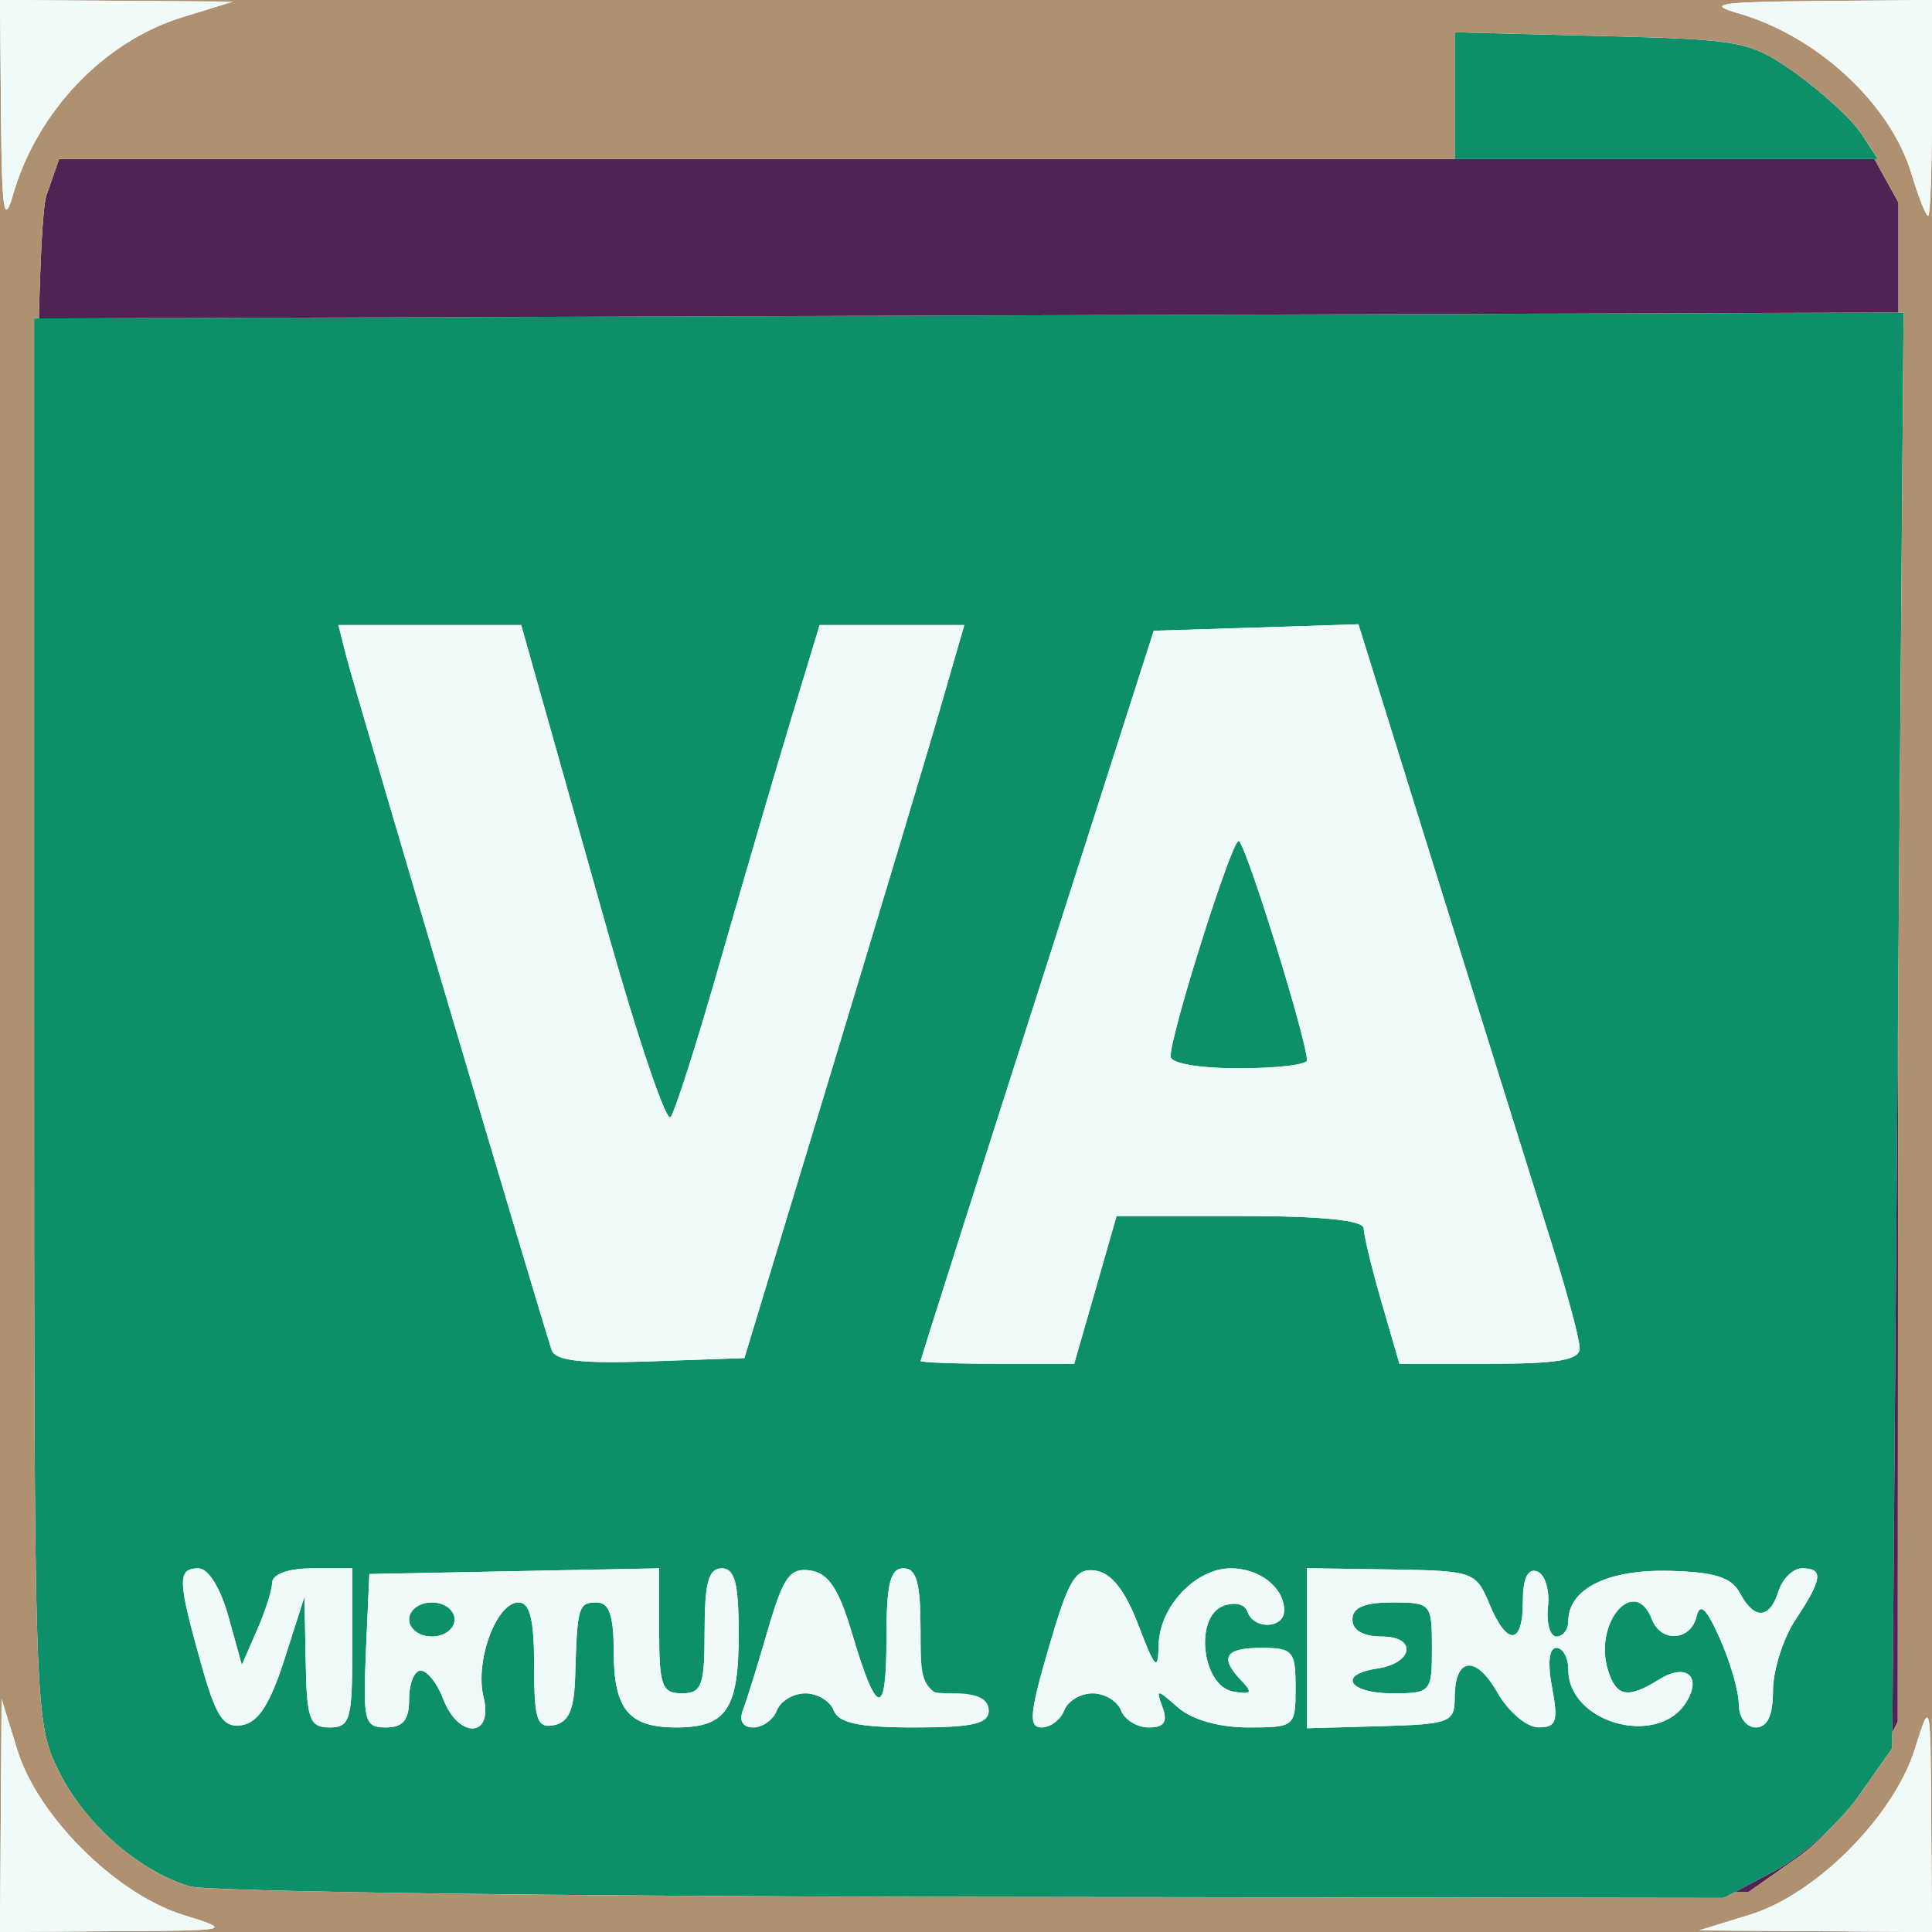
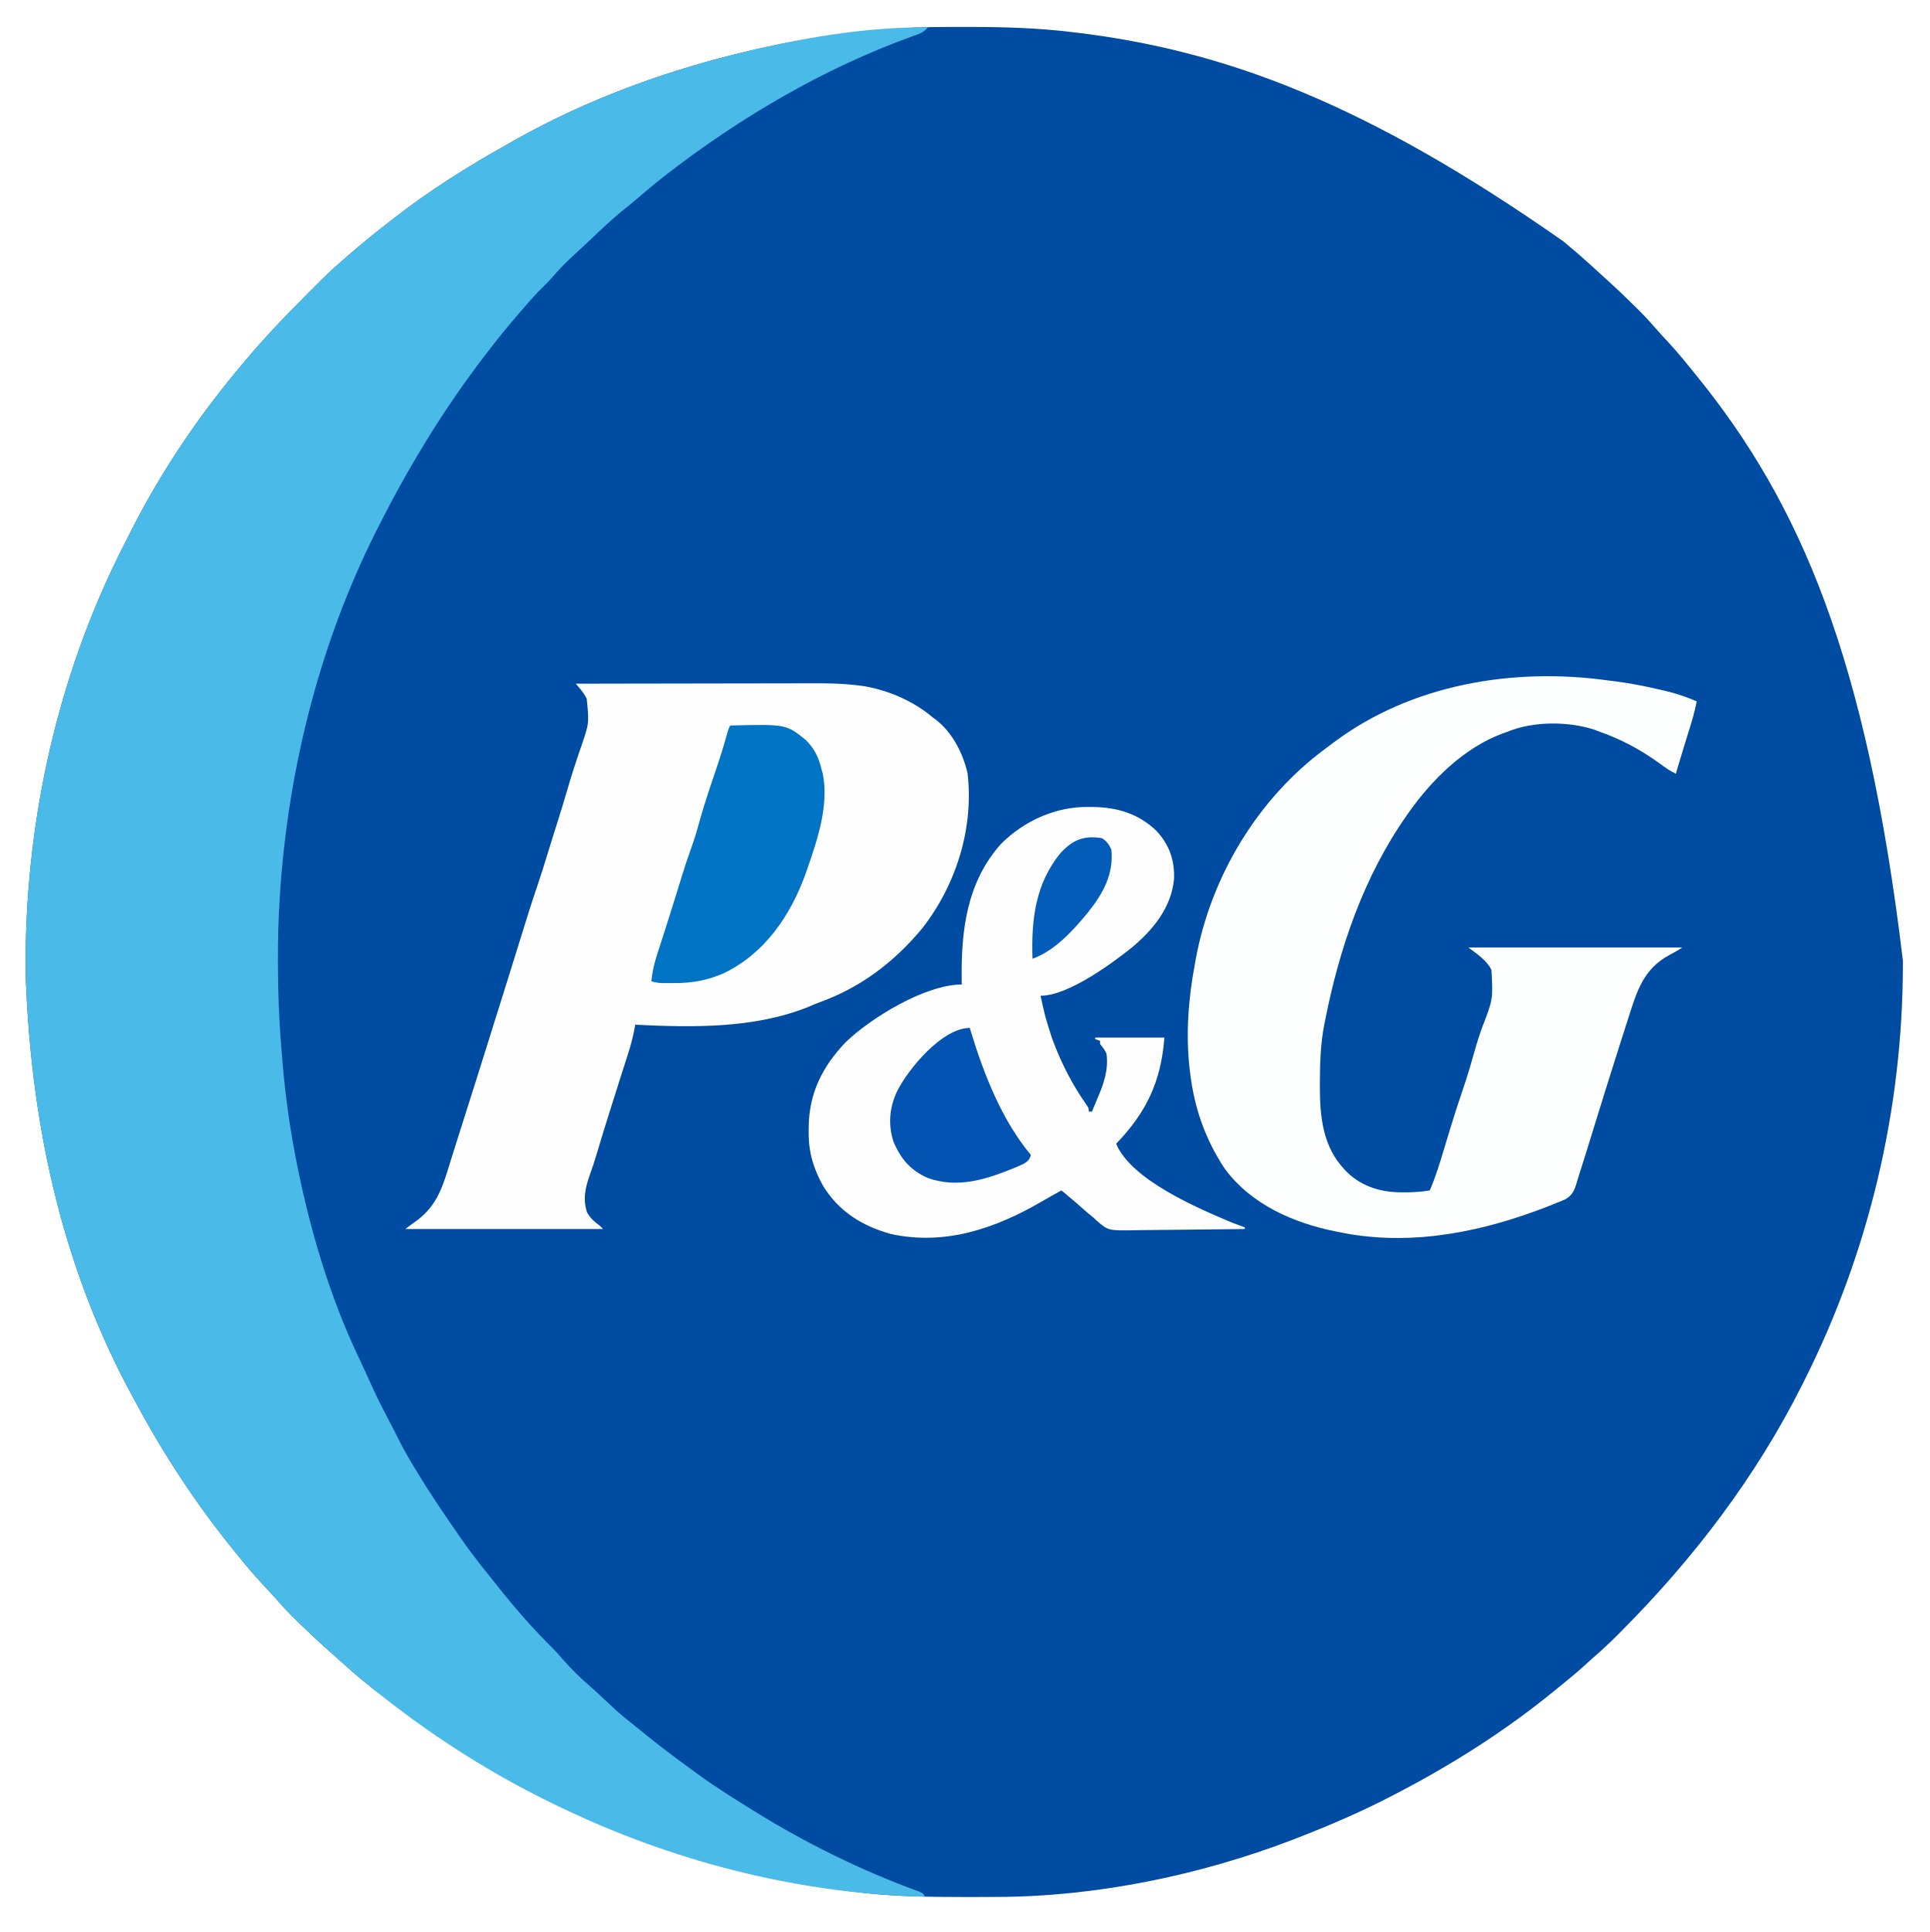
- <svg xmlns="http://www.w3.org/2000/svg" width="170" height="170" viewBox="0 0 170 170">
-   <g>
-     <path d="M 156.09 164.67 L 151.69 167.00 L 85.59 166.91 C49.24,166.87 18.23,166.45 16.68,165.98 C12.15,164.62 7.36,160.38 5.10,155.71 C3.04,151.44 3.00,150.33 3.00,89.70 L 3.00 28.02 L 85.25 27.76 L 167.50 27.50 L 166.50 153.83 L 163.50 158.09 C161.85,160.43 158.52,163.39 156.09,164.67 ZM 81.01 119.75 C81.00,119.89 84.04,120.00 87.76,120.00 L 94.52 120.00 L 98.25 107.00 L 109.12 107.00 C116.34,107.00 120.00,107.37 120.00,108.10 C120.00,108.70 120.71,111.62 121.57,114.60 L 123.14 120.00 L 131.07 120.00 C137.09,120.00 139.00,119.67 139.00,118.64 C139.00,117.89 137.95,113.95 136.68,109.89 C135.40,105.83 131.02,91.80 126.94,78.72 L 119.53 54.93 L 110.52 55.22 L 101.52 55.50 L 91.27 87.50 C85.63,105.10 81.01,119.61 81.01,119.75 ZM 48.54 118.79 C48.86,119.74 51.16,120.00 57.23,119.79 L 65.50 119.50 L 73.23 94.00 C77.48,79.97 81.84,65.46 82.90,61.75 L 84.85 55.00 L 72.12 55.00 L 69.62 63.25 C68.24,67.79 65.45,77.35 63.40,84.50 C61.36,91.65 59.38,97.86 59.00,98.30 C58.62,98.74 56.17,91.54 53.56,82.30 C50.95,73.06 48.15,63.14 47.34,60.25 L 45.86 55.00 L 29.78 55.00 L 30.47 57.75 C31.05,60.12 47.38,115.24 48.54,118.79 ZM 115.00 137.99 L 115.00 152.07 L 121.50 151.89 C127.56,151.72 128.00,151.55 128.00,149.41 C128.00,145.81 129.85,145.57 131.76,148.93 C132.72,150.61 134.34,151.99 135.36,151.99 C136.95,152.00 137.13,151.48 136.57,148.50 C136.16,146.31 136.30,145.00 136.95,145.00 C137.53,145.00 138.00,145.87 138.00,146.93 C138.00,151.61 145.87,153.79 148.36,149.80 C149.80,147.50 148.36,146.29 145.97,147.79 C143.25,149.49 142.23,149.31 141.50,147.00 C140.17,142.81 143.84,138.53 145.36,142.50 C146.15,144.56 148.76,144.39 149.28,142.25 C149.58,140.97 150.15,141.51 151.35,144.22 C152.26,146.26 153.00,148.85 153.00,149.97 C153.00,151.11 153.66,152.00 154.50,152.00 C155.52,152.00 156.00,150.97 156.01,148.75 C156.01,146.96 156.91,144.15 158.00,142.50 C160.37,138.93 160.48,138.00 158.57,138.00 C157.78,138.00 156.85,138.90 156.50,140.00 C155.71,142.49 154.37,142.56 153.09,140.17 C152.35,138.78 150.84,138.31 146.83,138.22 C141.43,138.10 138.00,139.82 138.00,142.65 C138.00,143.39 137.53,144.00 136.96,144.00 C136.39,144.00 136.05,142.81 136.21,141.35 C136.37,139.90 135.94,138.51 135.25,138.27 C134.43,137.98 134.00,138.88 134.00,140.92 C134.00,144.79 132.61,144.88 131.04,141.11 C129.88,138.30 129.62,138.21 122.42,138.10 ZM 163.77 11.75 L 165.24 14.00 L 128.00 14.00 L 128.00 2.84 L 140.92 3.17 C153.42,3.49 153.97,3.60 158.06,6.50 C160.39,8.15 162.96,10.51 163.77,11.75 ZM 32.20 145.25 C31.93,151.48 32.07,152.00 33.95,152.00 C35.47,152.00 36.00,151.35 36.00,149.50 C36.00,148.12 36.46,147.00 37.02,147.00 C37.59,147.00 38.48,148.12 39.00,149.50 C40.35,153.04 43.44,152.91 42.55,149.35 C41.76,146.19 43.67,141.00 45.62,141.00 C46.63,141.00 47.00,142.50 47.00,146.57 C47.00,151.34 47.25,152.10 48.75,151.80 C50.04,151.55 50.53,150.42 50.61,147.48 C50.79,141.37 50.89,141.00 52.50,141.00 C53.60,141.00 54.00,142.14 54.00,145.30 C54.00,150.40 55.31,152.00 59.50,152.00 C63.92,152.00 65.00,150.39 65.00,143.80 C65.00,139.31 64.66,138.00 63.50,138.00 C62.35,138.00 62.00,139.28 62.00,143.50 C62.00,148.33 61.76,149.00 60.00,149.00 C58.24,149.00 58.00,148.33 58.00,143.50 L 58.00 138.00 L 32.50 138.50 ZM 92.29 144.95 C90.60,150.73 90.48,152.00 91.65,152.00 C92.43,152.00 93.32,151.32 93.64,150.50 C93.95,149.68 95.08,149.00 96.14,149.00 C97.20,149.00 98.32,149.68 98.64,150.50 C98.95,151.32 100.05,152.00 101.08,152.00 C102.43,152.00 102.76,151.52 102.30,150.25 C101.69,148.58 101.76,148.58 103.66,150.25 C104.88,151.32 107.28,152.00 109.83,152.00 C113.93,152.00 114.00,151.94 114.00,148.50 C114.00,145.28 113.76,145.00 111.00,145.00 C107.77,145.00 107.27,145.84 109.25,147.90 C110.26,148.95 110.12,149.13 108.50,148.84 C105.77,148.35 105.06,142.30 107.63,141.31 C108.64,140.93 109.55,141.14 109.77,141.82 C110.31,143.42 113.00,143.32 113.00,141.70 C113.00,139.70 110.84,138.00 108.30,138.00 C105.20,138.00 102.01,141.38 101.95,144.75 C101.90,147.12 101.65,146.87 100.17,143.00 C99.00,139.94 97.79,138.40 96.40,138.20 C94.64,137.95 94.04,138.94 92.29,144.95 ZM 65.38 150.46 C65.01,151.42 65.35,152.00 66.29,152.00 C67.11,152.00 68.05,151.32 68.36,150.50 C68.68,149.68 69.80,149.00 70.86,149.00 C71.92,149.00 73.05,149.68 73.36,150.50 C73.79,151.62 75.59,152.00 80.47,152.00 C85.61,152.00 87.00,151.68 87.00,150.50 C81.03,149.00 81.00,148.94 81.00,143.50 C81.00,139.28 80.65,138.00 79.50,138.00 C78.33,138.00 78.00,139.35 78.00,144.17 C78.00,151.23 77.16,151.10 74.96,143.69 C73.80,139.78 72.89,138.42 71.30,138.19 C69.50,137.93 68.93,138.74 67.57,143.40 C66.69,146.44 65.70,149.62 65.38,150.46 ZM 115.00 93.30 C115.00,93.69 112.30,94.00 109.00,94.00 C105.47,94.00 103.00,93.57 103.00,92.95 C103.00,90.95 108.36,74.00 108.99,74.00 C109.55,74.00 115.00,91.50 115.00,93.30 ZM 17.65 146.23 C19.01,151.10 19.63,152.05 21.28,151.80 C22.71,151.58 23.76,149.97 25.03,146.00 L 26.79 140.50 L 26.90 146.25 C26.99,151.30 27.24,152.00 29.00,152.00 C30.81,152.00 31.00,151.33 31.00,145.00 L 31.00 138.00 L 27.50 138.00 C25.39,138.00 23.98,138.50 23.95,139.25 C23.93,139.94 23.32,141.85 22.59,143.50 L 21.28 146.50 L 20.10 142.25 C19.40,139.73 18.33,138.00 17.46,138.00 C15.60,138.00 15.63,139.04 17.65,146.23 ZM 126.00 145.00 C126.00,148.90 125.92,149.00 122.50,149.00 C118.68,149.00 117.67,147.34 121.17,146.82 C124.37,146.35 124.72,144.00 121.58,144.00 C119.95,144.00 119.00,143.45 119.00,142.50 C119.00,141.45 120.06,141.00 122.50,141.00 C125.92,141.00 126.00,141.10 126.00,145.00 ZM 40.00 142.50 C40.00,143.33 39.11,144.00 38.00,144.00 C36.89,144.00 36.00,143.33 36.00,142.50 C36.00,141.67 36.89,141.00 38.00,141.00 C39.11,141.00 40.00,141.67 40.00,142.50 Z" fill="rgb(13,144,105)" />
-     <path d="M 167.05 27.50 L 3.42 28.02 C3.59,21.51 3.81,17.96 4.10,17.15 L 5.20 14.00 L 164.94 14.00 L 167.05 17.82 ZM 166.51 152.44 L 167.02 88.09 L 166.99 151.50 ZM 156.09 164.67 C157.68,163.83 159.67,162.27 161.31,160.63 C160.27,161.75 159.15,162.76 158.11,163.49 L 153.83 166.50 L 152.63 166.50 ZM 158.17 6.54 C158.58,6.84 159.02,7.18 159.46,7.55 C158.99,7.18 158.52,6.83 158.06,6.50 C153.97,3.60 153.42,3.49 140.92,3.17 C153.46,3.49 153.96,3.59 158.17,6.54 ZM 20.57 166.24 C18.33,166.16 16.98,166.08 16.68,165.99 C14.53,165.34 12.33,164.05 10.37,162.37 C12.33,164.05 14.54,165.34 16.68,165.98 C16.98,166.07 18.33,166.16 20.57,166.24 Z" fill="rgb(83,34,85)" />
-     <path d="M 0.00 0.00 L 170.00 0.00 L 159.75 0.09 C151.21,0.17 150.08,0.35 152.96,1.17 C159.88,3.16 166.32,9.11 168.18,15.25 C168.80,17.31 169.47,19.00 169.66,19.00 C169.85,19.00 170.00,14.73 170.00,9.50 L 170.00 170.00 L 0.00 170.00 ZM 163.77 11.75 C163.12,10.76 161.34,9.04 159.46,7.55 C159.02,7.18 158.58,6.84 158.17,6.54 C153.96,3.59 153.46,3.49 140.92,3.17 L 128.00 2.84 L 128.00 14.00 L 5.20 14.00 L 4.10 17.15 C3.81,17.96 3.59,21.51 3.42,28.02 L 3.00 28.02 L 3.00 89.70 C3.00,150.33 3.04,151.44 5.10,155.71 C6.21,158.00 7.93,160.19 9.93,161.99 L 9.94 161.99 C9.97,162.03 10.00,162.06 10.04,162.09 C10.15,162.18 10.26,162.28 10.37,162.37 C12.33,164.05 14.53,165.34 16.68,165.99 C16.98,166.08 18.33,166.16 20.57,166.24 L 20.57 166.24 C30.17,166.59 56.13,166.88 85.59,166.91 L 151.69 167.00 L 152.63 166.50 L 153.83 166.50 L 158.11 163.49 C159.15,162.76 160.27,161.75 161.31,160.63 C162.17,159.77 162.93,158.89 163.50,158.09 L 166.50 153.83 L 166.51 152.44 L 166.99 151.50 L 167.02 88.09 L 167.50 27.50 L 167.05 27.50 L 167.05 17.82 L 164.94 14.00 L 165.24 14.00 ZM 0.00 170.00 L 10.25 169.93 C20.45,169.87 20.48,169.86 16.10,168.49 C10.20,166.65 3.32,159.81 1.53,154.00 L 0.14 149.50 L 0.00 170.00 ZM 170.00 170.00 L 169.93 159.75 C169.87,149.55 169.86,149.52 168.49,153.90 C166.65,159.80 159.81,166.68 154.00,168.47 L 149.50 169.86 L 159.75 169.93 L 170.00 170.00 ZM 0.00 0.00 L 0.09 10.25 C0.16,18.64 0.36,19.89 1.15,17.12 C3.25,9.83 9.13,3.66 16.00,1.53 L 20.50 0.14 Z" fill="rgb(175,145,114)" />
-     <path d="M 0.07 159.75 L 0.14 149.50 L 1.53 154.00 C3.32,159.81 10.20,166.65 16.10,168.49 C20.48,169.86 20.45,169.87 10.25,169.93 L 0.00 170.00 L 0.07 159.75 ZM 154.00 168.47 C159.81,166.68 166.65,159.80 168.49,153.90 C169.86,149.52 169.87,149.55 169.93,159.75 L 170.00 170.00 L 159.75 169.93 L 149.50 169.86 L 154.00 168.47 ZM 17.65 146.23 C15.63,139.04 15.60,138.00 17.46,138.00 C18.33,138.00 19.40,139.73 20.10,142.25 L 21.28 146.50 L 22.59 143.50 C23.32,141.85 23.93,139.94 23.95,139.25 C23.98,138.50 25.39,138.00 27.50,138.00 L 31.00 138.00 L 31.00 145.00 C31.00,151.33 30.81,152.00 29.00,152.00 C27.24,152.00 26.99,151.30 26.90,146.25 L 26.79 140.50 L 25.03 146.00 C23.76,149.97 22.71,151.58 21.28,151.80 C19.63,152.05 19.01,151.10 17.65,146.23 ZM 32.20 145.25 L 32.50 138.50 L 45.25 138.25 L 58.00 138.00 L 58.00 143.50 C58.00,148.33 58.24,149.00 60.00,149.00 C61.76,149.00 62.00,148.33 62.00,143.50 C62.00,139.28 62.35,138.00 63.50,138.00 C64.66,138.00 65.00,139.31 65.00,143.80 C65.00,150.39 63.92,152.00 59.50,152.00 C55.31,152.00 54.00,150.40 54.00,145.30 C54.00,142.14 53.60,141.00 52.50,141.00 C50.89,141.00 50.79,141.37 50.61,147.48 C50.53,150.42 50.04,151.55 48.75,151.80 C47.25,152.10 47.00,151.34 47.00,146.57 C47.00,142.50 46.63,141.00 45.62,141.00 C43.67,141.00 41.76,146.19 42.55,149.35 C43.44,152.91 40.35,153.04 39.00,149.50 C38.48,148.12 37.59,147.00 37.02,147.00 C36.46,147.00 36.00,148.12 36.00,149.50 C36.00,151.35 35.47,152.00 33.95,152.00 C32.07,152.00 31.93,151.48 32.20,145.25 ZM 40.00 142.50 C40.00,141.67 39.11,141.00 38.00,141.00 C36.89,141.00 36.00,141.67 36.00,142.50 C36.00,143.33 36.89,144.00 38.00,144.00 C39.11,144.00 40.00,143.33 40.00,142.50 ZM 65.38 150.46 C65.70,149.62 66.69,146.44 67.57,143.40 C68.93,138.74 69.50,137.93 71.30,138.19 C72.89,138.42 73.80,139.78 74.96,143.69 C77.16,151.10 78.00,151.23 78.00,144.17 C78.00,139.35 78.33,138.00 79.50,138.00 C80.65,138.00 81.00,139.28 81.00,143.50 C81.00,148.94 81.03,149.00 84.00,149.00 C86.00,149.00 87.00,149.50 87.00,150.50 C87.00,151.68 85.61,152.00 80.47,152.00 C75.59,152.00 73.79,151.62 73.36,150.50 C73.05,149.68 71.92,149.00 70.86,149.00 C69.80,149.00 68.68,149.68 68.36,150.50 C68.05,151.32 67.11,152.00 66.29,152.00 C65.35,152.00 65.01,151.42 65.38,150.46 ZM 92.29 144.95 C94.04,138.94 94.64,137.95 96.40,138.20 C97.79,138.40 99.00,139.94 100.17,143.00 C101.65,146.87 101.90,147.12 101.95,144.75 C102.01,141.38 105.20,138.00 108.30,138.00 C110.84,138.00 113.00,139.70 113.00,141.70 C113.00,143.32 110.31,143.42 109.77,141.82 C109.55,141.14 108.64,140.93 107.63,141.31 C105.06,142.30 105.77,148.35 108.50,148.84 C110.12,149.13 110.26,148.95 109.25,147.90 C107.27,145.84 107.77,145.00 111.00,145.00 C113.76,145.00 114.00,145.28 114.00,148.50 C114.00,151.94 113.93,152.00 109.83,152.00 C107.28,152.00 104.88,151.32 103.66,150.25 C101.76,148.58 101.69,148.58 102.30,150.25 C102.76,151.52 102.43,152.00 101.08,152.00 C100.05,152.00 98.95,151.32 98.64,150.50 C98.32,149.68 97.20,149.00 96.14,149.00 C95.08,149.00 93.95,149.68 93.64,150.50 C93.32,151.32 92.43,152.00 91.65,152.00 C90.48,152.00 90.60,150.73 92.29,144.95 ZM 115.00 145.03 L 115.00 137.99 L 122.42 138.10 C129.62,138.21 129.88,138.30 131.04,141.11 C132.61,144.88 134.00,144.79 134.00,140.92 C134.00,138.88 134.43,137.98 135.25,138.27 C135.94,138.51 136.37,139.90 136.21,141.35 C136.05,142.81 136.39,144.00 136.96,144.00 C137.53,144.00 138.00,143.39 138.00,142.65 C138.00,139.82 141.43,138.10 146.83,138.22 C150.84,138.31 152.35,138.78 153.09,140.17 C154.37,142.56 155.71,142.49 156.50,140.00 C156.85,138.90 157.78,138.00 158.57,138.00 C160.48,138.00 160.37,138.93 158.00,142.50 C156.91,144.15 156.01,146.96 156.01,148.75 C156.00,150.97 155.52,152.00 154.50,152.00 C153.66,152.00 153.00,151.11 153.00,149.97 C153.00,148.85 152.26,146.26 151.35,144.22 C150.15,141.51 149.58,140.97 149.28,142.25 C148.76,144.39 146.15,144.56 145.36,142.50 C143.84,138.53 140.17,142.81 141.50,147.00 C142.23,149.31 143.25,149.49 145.97,147.79 C148.36,146.29 149.80,147.50 148.36,149.80 C145.87,153.79 138.00,151.61 138.00,146.93 C138.00,145.87 137.53,145.00 136.95,145.00 C136.30,145.00 136.16,146.31 136.57,148.50 C137.13,151.48 136.95,152.00 135.36,151.99 C134.34,151.99 132.72,150.61 131.76,148.93 C129.85,145.57 128.00,145.81 128.00,149.41 C128.00,151.55 127.56,151.72 121.50,151.89 L 115.00 152.07 L 115.00 145.03 ZM 126.00 145.00 C126.00,141.10 125.92,141.00 122.50,141.00 C120.06,141.00 119.00,141.45 119.00,142.50 C119.00,143.45 119.95,144.00 121.58,144.00 C124.72,144.00 124.37,146.35 121.17,146.82 C117.67,147.34 118.68,149.00 122.50,149.00 C125.92,149.00 126.00,148.90 126.00,145.00 ZM 48.54 118.79 C47.38,115.24 31.05,60.12 30.47,57.75 L 29.78 55.00 L 37.82 55.00 L 45.86 55.00 L 47.34 60.25 C48.15,63.14 50.95,73.06 53.56,82.30 C56.17,91.54 58.62,98.74 59.00,98.30 C59.38,97.86 61.36,91.65 63.40,84.50 C65.45,77.35 68.24,67.79 69.62,63.25 L 72.12 55.00 L 78.48 55.00 L 84.85 55.00 L 82.90 61.75 C81.84,65.46 77.48,79.97 73.23,94.00 L 65.50 119.50 L 57.23 119.79 C51.16,120.00 48.86,119.74 48.54,118.79 ZM 81.01 119.75 C81.01,119.61 85.63,105.10 91.27,87.50 L 101.52 55.50 L 110.52 55.22 L 119.53 54.93 L 126.94 78.72 C131.02,91.80 135.40,105.83 136.68,109.89 C137.95,113.95 139.00,117.89 139.00,118.64 C139.00,119.67 137.09,120.00 131.07,120.00 L 123.14 120.00 L 121.57 114.60 C120.71,111.62 120.00,108.70 120.00,108.10 C120.00,107.37 116.34,107.00 109.12,107.00 L 98.25 107.00 L 96.39 113.50 L 94.52 120.00 L 87.76 120.00 C84.04,120.00 81.00,119.89 81.01,119.75 ZM 115.00 93.30 C115.00,91.50 109.55,74.00 108.99,74.00 C108.36,74.00 103.00,90.95 103.00,92.95 C103.00,93.57 105.47,94.00 109.00,94.00 C112.30,94.00 115.00,93.69 115.00,93.30 ZM 0.09 10.25 L 0.00 0.00 L 10.25 0.07 L 20.50 0.14 L 16.00 1.53 C9.13,3.66 3.25,9.83 1.15,17.12 C0.36,19.89 0.16,18.64 0.09,10.25 ZM 168.18 15.25 C166.32,9.11 159.88,3.16 152.96,1.17 C150.08,0.35 151.21,0.17 159.75,0.09 L 170.00 0.00 L 170.00 9.50 C170.00,14.73 169.85,19.00 169.66,19.00 C169.47,19.00 168.80,17.31 168.18,15.25 Z" fill="rgb(240,251,249)" />
-   </g>
+ <svg xmlns="http://www.w3.org/2000/svg" version="1.1" width="1200" height="1201">
+   <path d="M0 0 C0.665 -0 1.329 -0.001 2.014 -0.001 C23.897 -0.009 45.52 0.574 67.25 3.25 C68.31 3.377 68.31 3.377 69.392 3.507 C161.398 14.57 249.37 47.11 372.25 133.25 C372.83 133.731 373.41 134.211 374.007 134.707 C381.464 140.896 388.684 147.302 395.784 153.897 C397.214 155.217 398.66 156.521 400.105 157.824 C406.076 163.215 411.863 168.76 417.562 174.438 C418.549 175.417 418.549 175.417 419.556 176.417 C423.405 180.279 427.064 184.254 430.627 188.382 C432.901 190.999 435.262 193.525 437.625 196.062 C442.74 201.607 447.537 207.359 452.25 213.25 C453.161 214.369 454.072 215.488 454.984 216.605 C519.499 296.001 560.908 391.902 583.438 580.438 C583.437 581.391 583.436 582.345 583.436 583.328 C583.283 672.863 562.452 761.155 522.25 841.25 C521.69 842.367 521.13 843.484 520.554 844.634 C491.813 901.675 453.297 952.162 408.312 997.312 C407.437 998.193 406.561 999.074 405.658 999.981 C400.682 1004.945 395.583 1009.674 390.25 1014.25 C388.642 1015.704 387.038 1017.162 385.438 1018.625 C380.188 1023.356 374.754 1027.82 369.25 1032.25 C368.117 1033.175 366.984 1034.101 365.852 1035.027 C336.321 1059.062 303.968 1079.641 270.25 1097.25 C269.179 1097.813 268.109 1098.377 267.005 1098.957 C247.897 1108.959 228.331 1117.42 208.25 1125.25 C206.57 1125.905 206.57 1125.905 204.857 1126.574 C146.895 1148.888 82.427 1162.243 20.273 1162.453 C18.867 1162.46 17.46 1162.467 16.053 1162.474 C11.577 1162.494 7.101 1162.499 2.625 1162.5 C1.863 1162.5 1.1 1162.501 0.315 1162.501 C-22.832 1162.508 -45.761 1162.201 -68.75 1159.25 C-70.148 1159.076 -71.547 1158.903 -72.945 1158.73 C-162.228 1147.505 -248.217 1115.954 -366.993 1033.703 C-369.519 1031.614 -372.075 1029.56 -374.625 1027.5 C-378.921 1023.983 -383.071 1020.332 -387.168 1016.586 C-389.277 1014.678 -391.408 1012.803 -393.555 1010.938 C-397.681 1007.335 -401.698 1003.628 -405.688 999.875 C-406.385 999.219 -407.082 998.564 -407.801 997.888 C-414.714 991.369 -421.494 984.823 -427.68 977.602 C-429.877 975.106 -432.139 972.682 -434.415 970.259 C-440.481 963.798 -446.232 957.19 -451.75 950.25 C-452.658 949.133 -453.567 948.017 -454.477 946.902 C-477.336 918.787 -497.218 888.503 -514.455 856.643 C-515.34 855.008 -516.23 853.375 -517.123 851.744 C-558.578 775.842 -580.194 688.958 -583.75 590.25 C-583.767 589.438 -583.783 588.626 -583.8 587.789 C-583.891 582.606 -583.856 577.432 -583.75 572.25 C-583.732 571.309 -583.714 570.368 -583.696 569.398 C-581.832 483.303 -561.389 397.294 -521.944 320.581 C-520.569 317.896 -519.211 315.201 -517.852 312.508 C-499.032 275.482 -475.555 240.956 -448.75 209.25 C-448.227 208.628 -447.703 208.005 -447.164 207.364 C-435.727 193.775 -423.615 180.945 -411.04 168.409 C-408.985 166.36 -406.936 164.305 -404.887 162.25 C-403.555 160.919 -402.223 159.588 -400.891 158.258 C-400.291 157.657 -399.692 157.055 -399.075 156.436 C-394.795 152.179 -390.327 148.185 -385.75 144.25 C-384.632 143.277 -383.515 142.303 -382.398 141.328 C-374.937 134.865 -367.341 128.621 -359.511 122.608 C-357.823 121.306 -356.147 119.988 -354.473 118.668 C-332.628 101.67 -308.893 86.725 -284.75 73.25 C-282.957 72.231 -281.164 71.211 -279.371 70.191 C-237.102 46.398 -190.766 29.018 -143.75 17.25 C-142.546 16.948 -141.341 16.645 -140.1 16.333 C-108.802 8.601 -76.883 3.759 -44.75 1.25 C-43.63 1.156 -42.511 1.061 -41.357 0.964 C-27.593 -0.062 -13.796 0.006 0 0 Z " fill="#004CA3" transform="translate(599.75,16.75)" />
+   <path d="M0 0 C-2.639 3.294 -6.019 4.295 -9.875 5.625 C-64.497 25.372 -116.09 55.571 -162 91 C-163.437 92.108 -163.437 92.108 -164.902 93.238 C-170.082 97.321 -175.103 101.595 -180.121 105.873 C-183.473 108.727 -186.87 111.506 -190.312 114.25 C-197.153 119.822 -203.487 125.926 -209.88 131.998 C-212.02 134.019 -214.175 136.021 -216.336 138.02 C-217.044 138.676 -217.752 139.333 -218.482 140.009 C-219.821 141.251 -221.163 142.49 -222.509 143.725 C-226.406 147.35 -229.956 151.147 -233.422 155.186 C-235.348 157.4 -237.394 159.457 -239.5 161.5 C-243.548 165.508 -247.305 169.668 -251 174 C-251.904 175.041 -252.809 176.081 -253.715 177.121 C-260.743 185.217 -267.483 193.489 -274 202 C-274.561 202.729 -275.121 203.459 -275.699 204.21 C-301.397 237.734 -322.988 273.318 -342 311 C-342.456 311.902 -342.912 312.803 -343.382 313.732 C-378.433 383.55 -398.078 462.191 -403 540 C-403.042 540.663 -403.085 541.326 -403.128 542.009 C-403.912 554.552 -404.203 567.059 -404.188 579.625 C-404.187 581.021 -404.187 581.021 -404.186 582.445 C-404.156 599.304 -403.57 616.038 -402.177 632.841 C-401.992 635.096 -401.816 637.351 -401.642 639.607 C-400.1 659.176 -397.674 678.45 -394.062 697.75 C-393.899 698.625 -393.736 699.5 -393.568 700.402 C-385.371 743.917 -372.385 788.757 -353.091 828.701 C-351.757 831.513 -350.466 834.343 -349.176 837.176 C-341.954 853.022 -341.954 853.022 -333.914 868.461 C-332.257 871.454 -330.764 874.516 -329.262 877.59 C-325.905 884.33 -322.113 890.766 -318.188 897.188 C-317.824 897.785 -317.461 898.382 -317.086 898.998 C-309.175 911.978 -300.704 924.537 -292 937 C-291.499 937.724 -290.998 938.448 -290.481 939.193 C-284.468 947.877 -278.002 956.149 -271.343 964.341 C-269.542 966.566 -267.773 968.815 -266 971.062 C-255.634 984.004 -244.646 996.514 -232.824 1008.145 C-230.986 1010.014 -229.27 1011.949 -227.562 1013.938 C-221.983 1020.405 -215.907 1026.308 -209.422 1031.859 C-206.761 1034.211 -204.182 1036.637 -201.6 1039.074 C-196.122 1044.242 -190.647 1049.286 -184.688 1053.902 C-182.597 1055.534 -180.543 1057.19 -178.5 1058.879 C-168.972 1066.746 -159.181 1074.178 -149.173 1081.423 C-147.261 1082.811 -145.357 1084.209 -143.457 1085.613 C-132.996 1093.289 -122.022 1100.166 -111 1107 C-109.522 1107.924 -109.522 1107.924 -108.014 1108.867 C-75.799 1128.913 -41.16 1145.89 -5.509 1158.889 C-3 1160 -3 1160 -2 1162 C-77.098 1160.442 -153.013 1141.617 -221 1110 C-222.73 1109.198 -222.73 1109.198 -224.496 1108.379 C-270.167 1087.117 -312.232 1060.131 -351 1028 C-351.579 1027.522 -352.158 1027.044 -352.754 1026.551 C-360.522 1020.117 -367.995 1013.413 -375.362 1006.525 C-377.018 1004.983 -378.685 1003.453 -380.355 1001.926 C-388.934 994.079 -397.402 986.167 -404.965 977.316 C-407.148 974.832 -409.399 972.422 -411.663 970.011 C-417.73 963.549 -423.481 956.941 -429 950 C-429.908 948.883 -430.817 947.767 -431.727 946.652 C-454.586 918.537 -474.468 888.253 -491.705 856.393 C-492.59 854.758 -493.48 853.125 -494.373 851.494 C-535.828 775.592 -557.444 688.708 -561 590 C-561.017 589.188 -561.033 588.376 -561.05 587.539 C-561.141 582.356 -561.106 577.182 -561 572 C-560.982 571.059 -560.964 570.118 -560.946 569.148 C-559.082 483.053 -538.639 397.044 -499.194 320.331 C-497.819 317.646 -496.461 314.951 -495.102 312.258 C-476.282 275.232 -452.805 240.706 -426 209 C-425.477 208.378 -424.953 207.755 -424.414 207.114 C-412.977 193.525 -400.865 180.695 -388.29 168.159 C-386.235 166.11 -384.186 164.055 -382.137 162 C-380.805 160.669 -379.473 159.338 -378.141 158.008 C-377.541 157.407 -376.942 156.805 -376.325 156.186 C-372.045 151.929 -367.577 147.935 -363 144 C-361.882 143.027 -360.765 142.053 -359.648 141.078 C-352.187 134.615 -344.591 128.371 -336.761 122.358 C-335.073 121.056 -333.397 119.738 -331.723 118.418 C-309.878 101.42 -286.143 86.475 -262 73 C-260.207 71.981 -258.414 70.961 -256.621 69.941 C-214.352 46.148 -168.016 28.768 -121 17 C-119.796 16.698 -118.591 16.395 -117.35 16.083 C-79.525 6.738 -39.058 -0.294 0 0 Z " fill="#4ABAE8" transform="translate(577,17)" />
+   <path d="M0 0 C21.22 -0.047 42.439 -0.082 63.659 -0.104 C73.513 -0.114 83.368 -0.128 93.222 -0.151 C101.818 -0.171 110.414 -0.184 119.01 -0.188 C123.555 -0.191 128.1 -0.197 132.645 -0.211 C136.937 -0.225 141.229 -0.229 145.521 -0.226 C147.083 -0.227 148.645 -0.231 150.207 -0.238 C158.217 -0.276 166.099 -0.028 174.063 0.881 C175.08 0.996 175.08 0.996 176.116 1.113 C192.436 3.173 209.441 10.316 222 21 C222.565 21.411 223.129 21.822 223.711 22.246 C234.092 30.161 240.759 43.176 243.609 55.672 C247.611 89.769 236.511 125.125 215.414 152.094 C198.149 172.879 177.478 188.674 151.953 197.922 C149.391 198.857 146.931 199.901 144.438 201 C110.817 214.459 72.524 213.73 37 212 C36.888 212.618 36.775 213.236 36.659 213.873 C35.551 219.713 34.105 225.295 32.25 230.938 C31.713 232.603 31.177 234.268 30.641 235.934 C30.368 236.774 30.095 237.614 29.814 238.48 C28.522 242.48 27.262 246.49 26 250.5 C24.505 255.24 23.008 259.979 21.5 264.715 C18.64 273.711 15.857 282.725 13.193 291.781 C11.853 296.298 10.403 300.743 8.801 305.173 C5.959 313.117 4.21 320.692 7.125 328.875 C9.371 332.618 11.515 334.405 15 337 C15.66 337.66 16.32 338.32 17 339 C-23.59 339 -64.18 339 -106 339 C-102 336 -102 336 -100.105 334.676 C-88.276 326.268 -83.962 316.499 -79.754 302.863 C-79.314 301.443 -78.873 300.022 -78.432 298.602 C-78.2 297.854 -77.968 297.107 -77.729 296.337 C-76.459 292.266 -75.169 288.201 -73.879 284.137 C-73.609 283.285 -73.339 282.434 -73.06 281.556 C-72.228 278.933 -71.395 276.31 -70.562 273.688 C-64.883 255.794 -59.207 237.901 -53.617 219.979 C-50.739 210.752 -47.859 201.526 -44.938 192.312 C-42.445 184.448 -40.003 176.568 -37.562 168.688 C-28.244 138.616 -28.244 138.616 -23.312 123.938 C-21.465 118.438 -19.717 112.917 -18.027 107.367 C-16.889 103.635 -15.728 99.911 -14.562 96.188 C-14.247 95.179 -14.247 95.179 -13.926 94.15 C-12.87 90.773 -11.811 87.398 -10.746 84.023 C-8.864 78.047 -7.009 72.068 -5.277 66.047 C-2.7 57.094 0.201 48.27 3.234 39.461 C8.355 24.601 8.355 24.601 6.812 9.312 C5.421 6.77 4.229 4.949 2.387 2.793 C1.599 1.871 0.811 0.95 0 0 Z " fill="#FEFEFE" transform="translate(358,425)" />
+   <path d="M0 0 C1.588 0.197 3.177 0.394 4.766 0.59 C14.345 1.837 23.724 3.721 33.125 5.938 C34.156 6.178 35.187 6.419 36.249 6.667 C42.754 8.257 48.856 10.337 55 13 C53.773 19.249 52.039 25.263 50.11 31.324 C48.241 37.198 46.453 43.094 44.688 49 C44.421 49.891 44.154 50.782 43.88 51.7 C43.252 53.8 42.626 55.9 42 58 C38.22 56.191 34.983 53.858 31.625 51.375 C20.172 43.09 8.323 36.715 -5 32 C-6.076 31.585 -7.153 31.17 -8.262 30.742 C-24.825 25.24 -46.838 25.242 -63 32 C-64.483 32.526 -64.483 32.526 -65.996 33.062 C-89.7 41.94 -109.643 61.635 -124 82 C-124.407 82.573 -124.813 83.146 -125.232 83.736 C-151.826 121.532 -167.092 165.941 -176 211 C-176.164 211.797 -176.327 212.595 -176.496 213.416 C-178.91 225.576 -179.283 237.644 -179.312 250 C-179.316 250.746 -179.32 251.493 -179.324 252.262 C-179.372 270.968 -177.531 289.836 -164 304 C-163.394 304.634 -162.788 305.268 -162.164 305.922 C-152.6 315.057 -140.361 318.383 -127.438 318.188 C-126.22 318.187 -126.22 318.187 -124.979 318.186 C-120.223 318.151 -115.69 317.787 -111 317 C-107.288 308.544 -104.688 299.774 -102.027 290.949 C-100.708 286.578 -99.375 282.21 -98.039 277.844 C-97.777 276.986 -97.514 276.127 -97.244 275.243 C-95.146 268.415 -92.928 261.637 -90.625 254.875 C-87.85 246.727 -85.384 238.534 -83.081 230.241 C-81.688 225.267 -80.15 220.414 -78.375 215.562 C-71.637 198.116 -71.637 198.116 -72.66 179.844 C-75.725 173.793 -81.722 169.958 -87 166 C-43.11 166 0.78 166 46 166 C43.265 167.824 40.528 169.34 37.625 170.875 C21.814 179.548 17.775 193.197 12.566 209.535 C12.095 211.006 12.095 211.006 11.614 212.507 C10.594 215.692 9.578 218.877 8.562 222.062 C8.213 223.157 7.863 224.252 7.502 225.381 C1.765 243.338 -3.864 261.327 -9.404 279.346 C-10.358 282.446 -11.314 285.545 -12.272 288.643 C-12.772 290.263 -13.272 291.884 -13.771 293.506 C-15.264 298.346 -16.786 303.174 -18.356 307.989 C-18.915 309.734 -19.437 311.491 -19.952 313.249 C-21.448 317.828 -22.75 320.315 -27.027 322.699 C-28.648 323.401 -30.286 324.062 -31.938 324.688 C-32.821 325.051 -33.705 325.415 -34.616 325.79 C-37.394 326.911 -40.189 327.966 -43 329 C-43.865 329.321 -44.729 329.642 -45.62 329.973 C-65.151 337.096 -85.349 342.477 -106 345 C-106.739 345.094 -107.479 345.189 -108.24 345.286 C-127.58 347.51 -147.943 346.966 -167 343 C-168.1 342.783 -168.1 342.783 -169.222 342.562 C-195.73 337.269 -222.158 325.728 -238.562 303.375 C-250.567 285.271 -257.458 265.553 -260 244 C-260.092 243.263 -260.184 242.526 -260.279 241.767 C-262.794 219.705 -261.102 197.733 -257 176 C-256.85 175.168 -256.701 174.335 -256.547 173.478 C-247.157 121.983 -217.973 73.336 -175.7 42.251 C-174.004 41.003 -172.326 39.731 -170.648 38.457 C-122.283 2.26 -58.929 -8.222 0 0 Z " fill="#FDFEFE" transform="translate(1000,423)" />
+   <path d="M0 0 C1.056 0.011 2.112 0.022 3.2 0.033 C18.112 0.338 31.114 4.297 42.125 14.875 C50.116 23.552 53.486 32.98 53.062 44.812 C51.343 62.674 39.961 76.494 26.525 87.652 C13.414 98.057 -13.033 117.375 -29.938 117.375 C-27.051 130.551 -27.051 130.551 -22.938 143.375 C-22.342 144.995 -22.342 144.995 -21.734 146.648 C-16.505 160.354 -9.834 173.159 -1.371 185.152 C0.062 187.375 0.062 187.375 0.062 189.375 C0.723 189.375 1.383 189.375 2.062 189.375 C2.341 188.67 2.619 187.965 2.906 187.238 C3.676 185.331 4.468 183.432 5.281 181.543 C9.268 172.27 12.411 163.648 11.062 153.375 C9.974 150.994 8.742 149.422 7.062 147.375 C7.062 146.715 7.062 146.055 7.062 145.375 C6.072 145.045 5.082 144.715 4.062 144.375 C4.062 144.045 4.062 143.715 4.062 143.375 C18.253 143.375 32.443 143.375 47.062 143.375 C44.953 170.805 35.96 189.688 17.062 209.375 C26.507 232.012 68.101 249.518 89.062 258.375 C91.717 259.414 94.383 260.401 97.062 261.375 C97.062 261.705 97.062 262.035 97.062 262.375 C86.283 262.538 75.504 262.662 64.724 262.738 C59.717 262.774 54.712 262.823 49.706 262.903 C44.868 262.979 40.032 263.021 35.195 263.039 C33.355 263.052 31.515 263.077 29.676 263.115 C12.268 263.46 12.268 263.46 4.944 257.188 C4.012 256.291 4.012 256.291 3.062 255.375 C1.792 254.324 0.516 253.279 -0.766 252.242 C-1.91 251.25 -3.051 250.252 -4.188 249.25 C-5.338 248.247 -6.489 247.244 -7.641 246.242 C-8.185 245.766 -8.73 245.29 -9.291 244.8 C-11.809 242.621 -14.372 240.498 -16.938 238.375 C-18.105 239.02 -19.271 239.666 -20.438 240.312 C-21.264 240.769 -22.09 241.225 -22.941 241.695 C-25.129 242.922 -27.3 244.165 -29.465 245.43 C-58.329 262.182 -89.646 272.847 -123.23 265.41 C-141.025 260.441 -155.535 251.337 -165.301 235.34 C-171.253 224.558 -174.315 214.157 -174.125 201.875 C-174.124 201.085 -174.124 200.295 -174.123 199.48 C-173.966 178.141 -165.768 161.612 -151.125 146.25 C-135.456 131.098 -101.536 110.375 -78.938 110.375 C-78.948 109.737 -78.958 109.099 -78.969 108.442 C-79.409 77.427 -76.123 47.204 -54.578 23.016 C-40.138 8.576 -20.469 -0.287 0 0 Z " fill="#FDFDFE" transform="translate(676.9375,501.625)" />
+   <path d="M0 0 C34.788 -0.829 34.788 -0.829 47 9 C52.655 14.58 55.278 20.329 57 28 C57.182 28.592 57.364 29.183 57.551 29.793 C61.541 49.395 54.365 70.698 48 89 C47.599 90.16 47.198 91.32 46.785 92.516 C37.293 118.466 21.436 141.742 -4 154 C-14.397 158.528 -23.935 160.175 -35.188 160.125 C-36.076 160.129 -36.965 160.133 -37.881 160.137 C-38.739 160.135 -39.597 160.134 -40.48 160.133 C-41.253 160.132 -42.025 160.131 -42.821 160.129 C-44.998 160 -46.908 159.599 -49 159 C-48.435 153.355 -47.358 148.307 -45.594 142.926 C-45.353 142.172 -45.112 141.418 -44.865 140.641 C-44.083 138.196 -43.291 135.754 -42.5 133.312 C-41.679 130.753 -40.86 128.192 -40.041 125.632 C-39.49 123.91 -38.938 122.188 -38.385 120.466 C-36.685 115.168 -35.015 109.862 -33.379 104.543 C-33.079 103.568 -33.079 103.568 -32.773 102.574 C-31.855 99.589 -30.941 96.602 -30.031 93.615 C-28.288 87.946 -26.43 82.346 -24.41 76.77 C-22.488 71.453 -20.83 66.147 -19.375 60.688 C-16.324 49.617 -12.658 38.766 -8.958 27.899 C-6.35 20.212 -3.937 12.523 -1.784 4.693 C-1 2 -1 2 0 0 Z " fill="#0174C5" transform="translate(454,451)" />
+   <path d="M0 0 C0.199 0.666 0.399 1.332 0.604 2.018 C8.752 28.804 19.873 57.281 38 79 C36.974 82.198 36.002 82.999 33.043 84.711 C31.766 85.284 30.48 85.838 29.188 86.375 C28.488 86.67 27.789 86.966 27.069 87.27 C9.76 94.329 -7.63 99.772 -25.992 93.32 C-36.816 88.569 -42.793 81.597 -47.375 70.875 C-50.96 60.12 -49.965 49.084 -45 39 C-38.139 25.402 -17.135 0 0 0 Z " fill="#0253B2" transform="translate(603,639)" />
+   <path d="M0 0 C3.046 1.684 4.447 3.895 6 7 C7.623 22.538 0.741 34.682 -8.766 46.484 C-18.063 57.731 -28.993 69.868 -43 75 C-43.836 50.956 -41.305 28.103 -25.242 8.898 C-17.746 0.999 -10.982 -1.715 0 0 Z " fill="#035CB8" transform="translate(685,521)" />
</svg>
